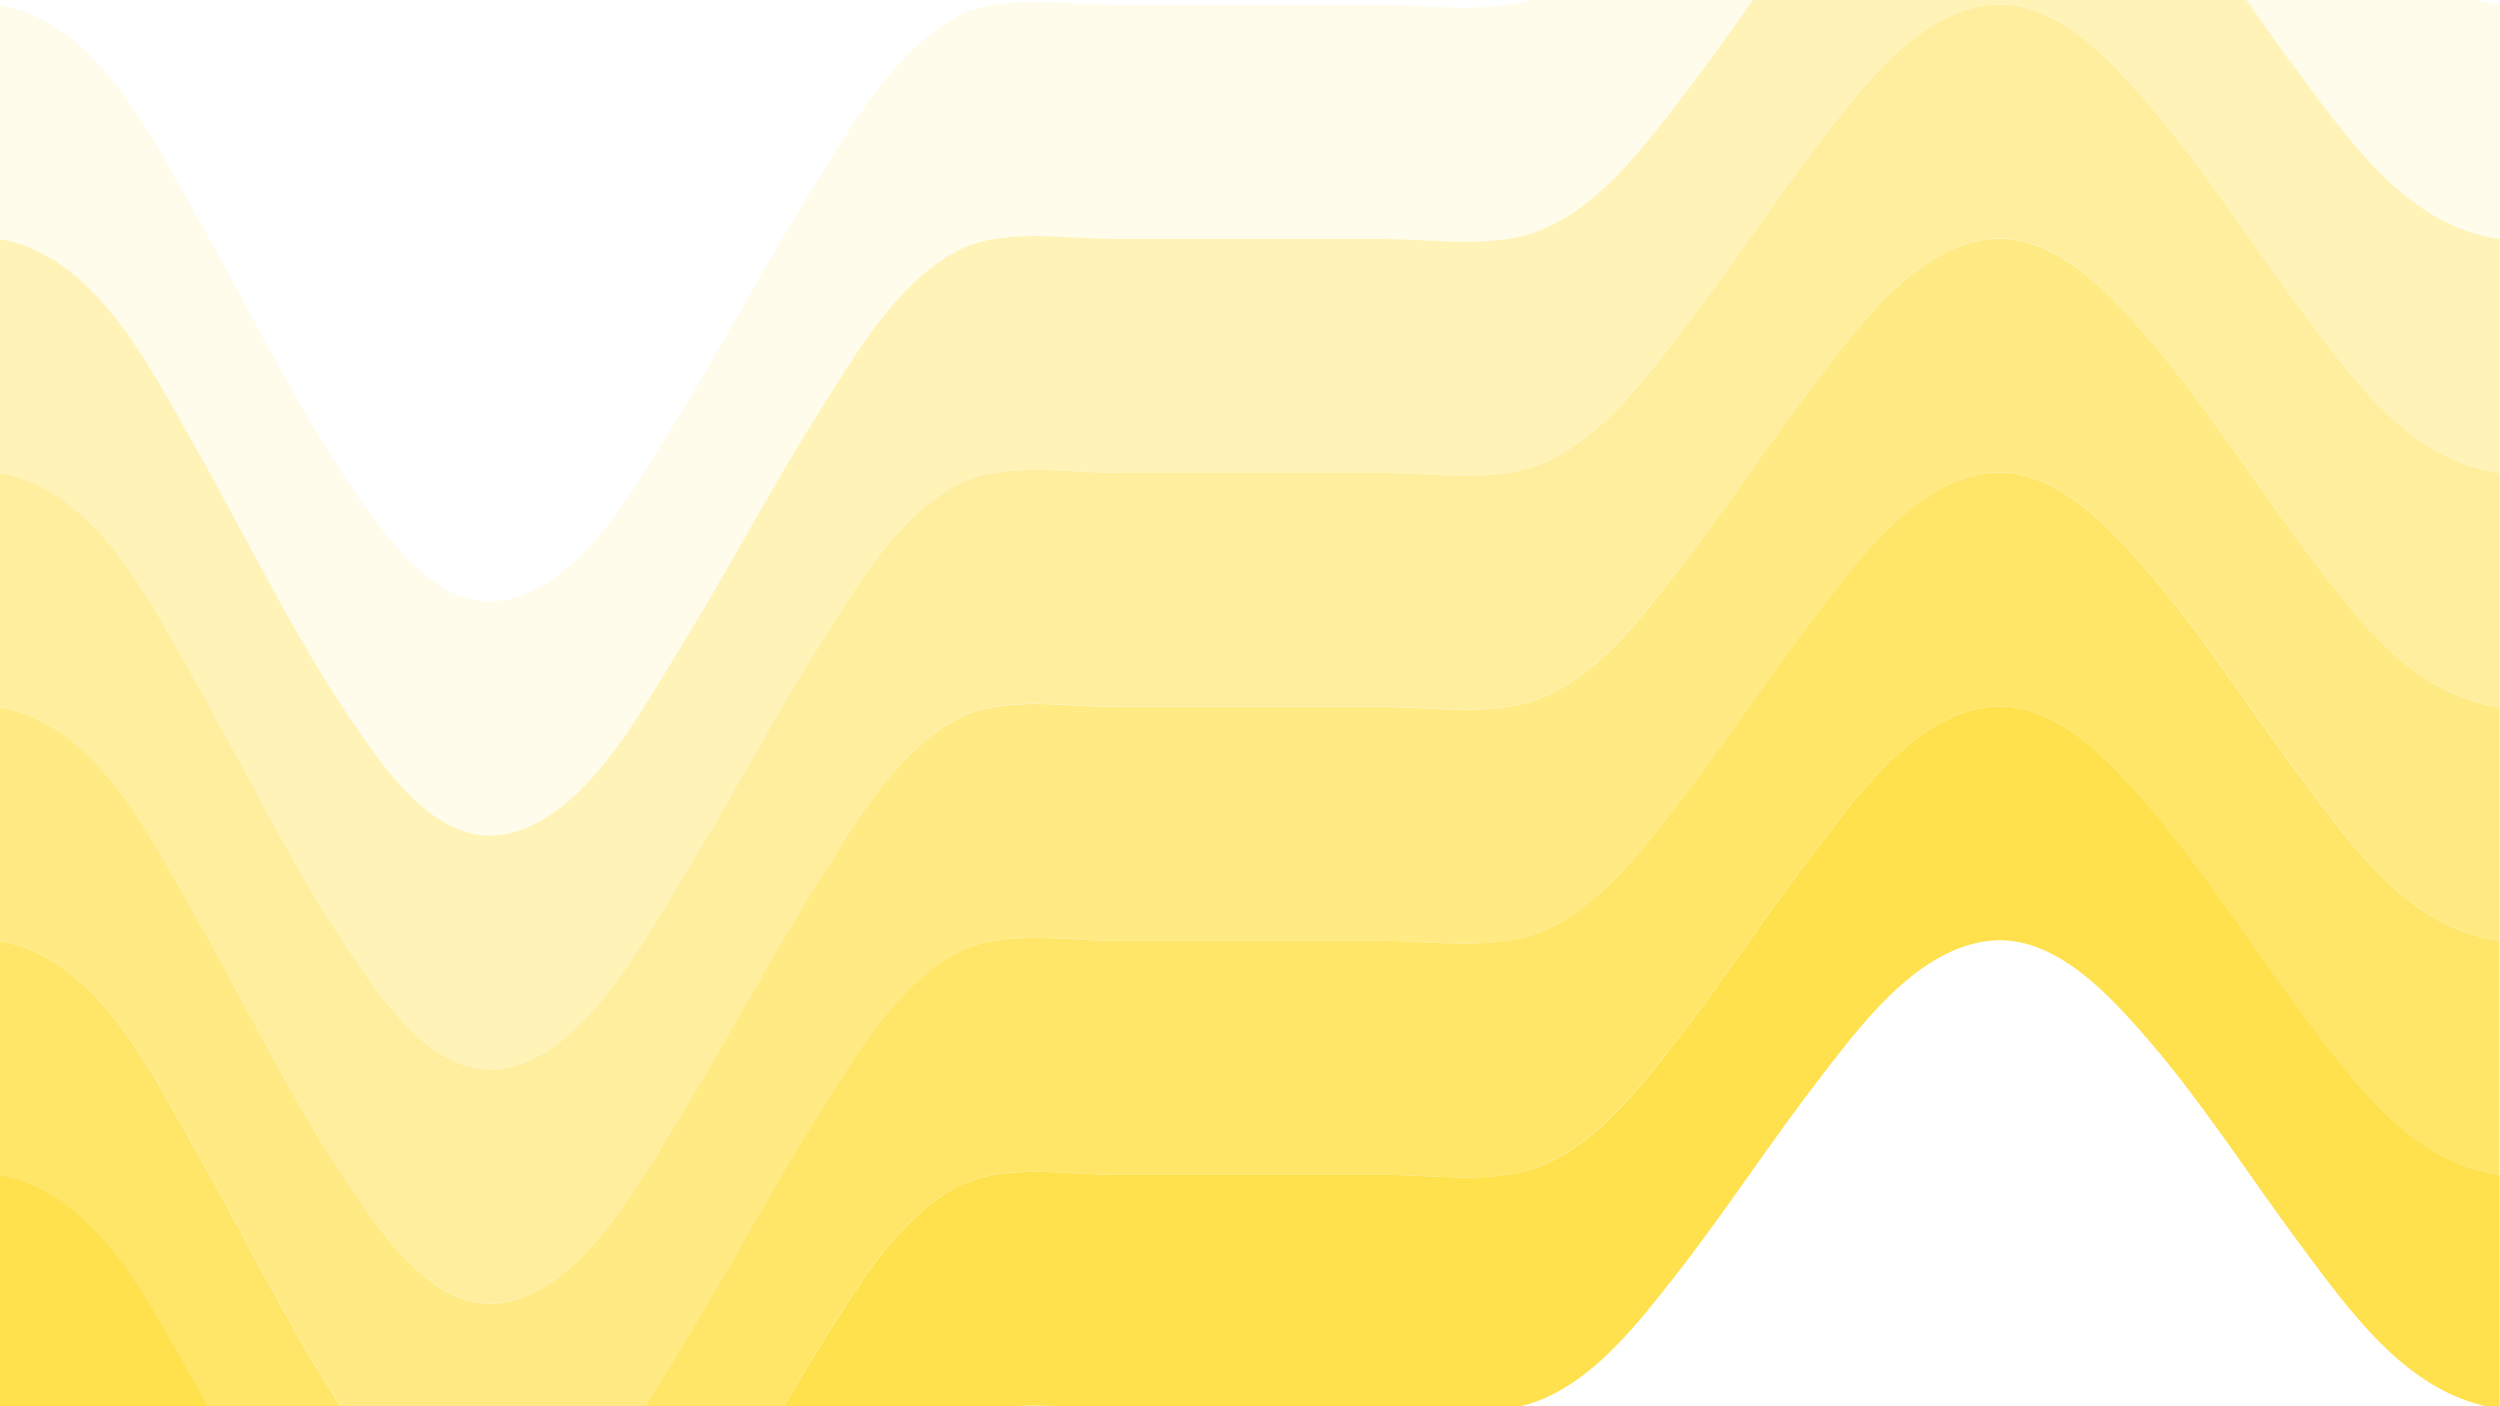
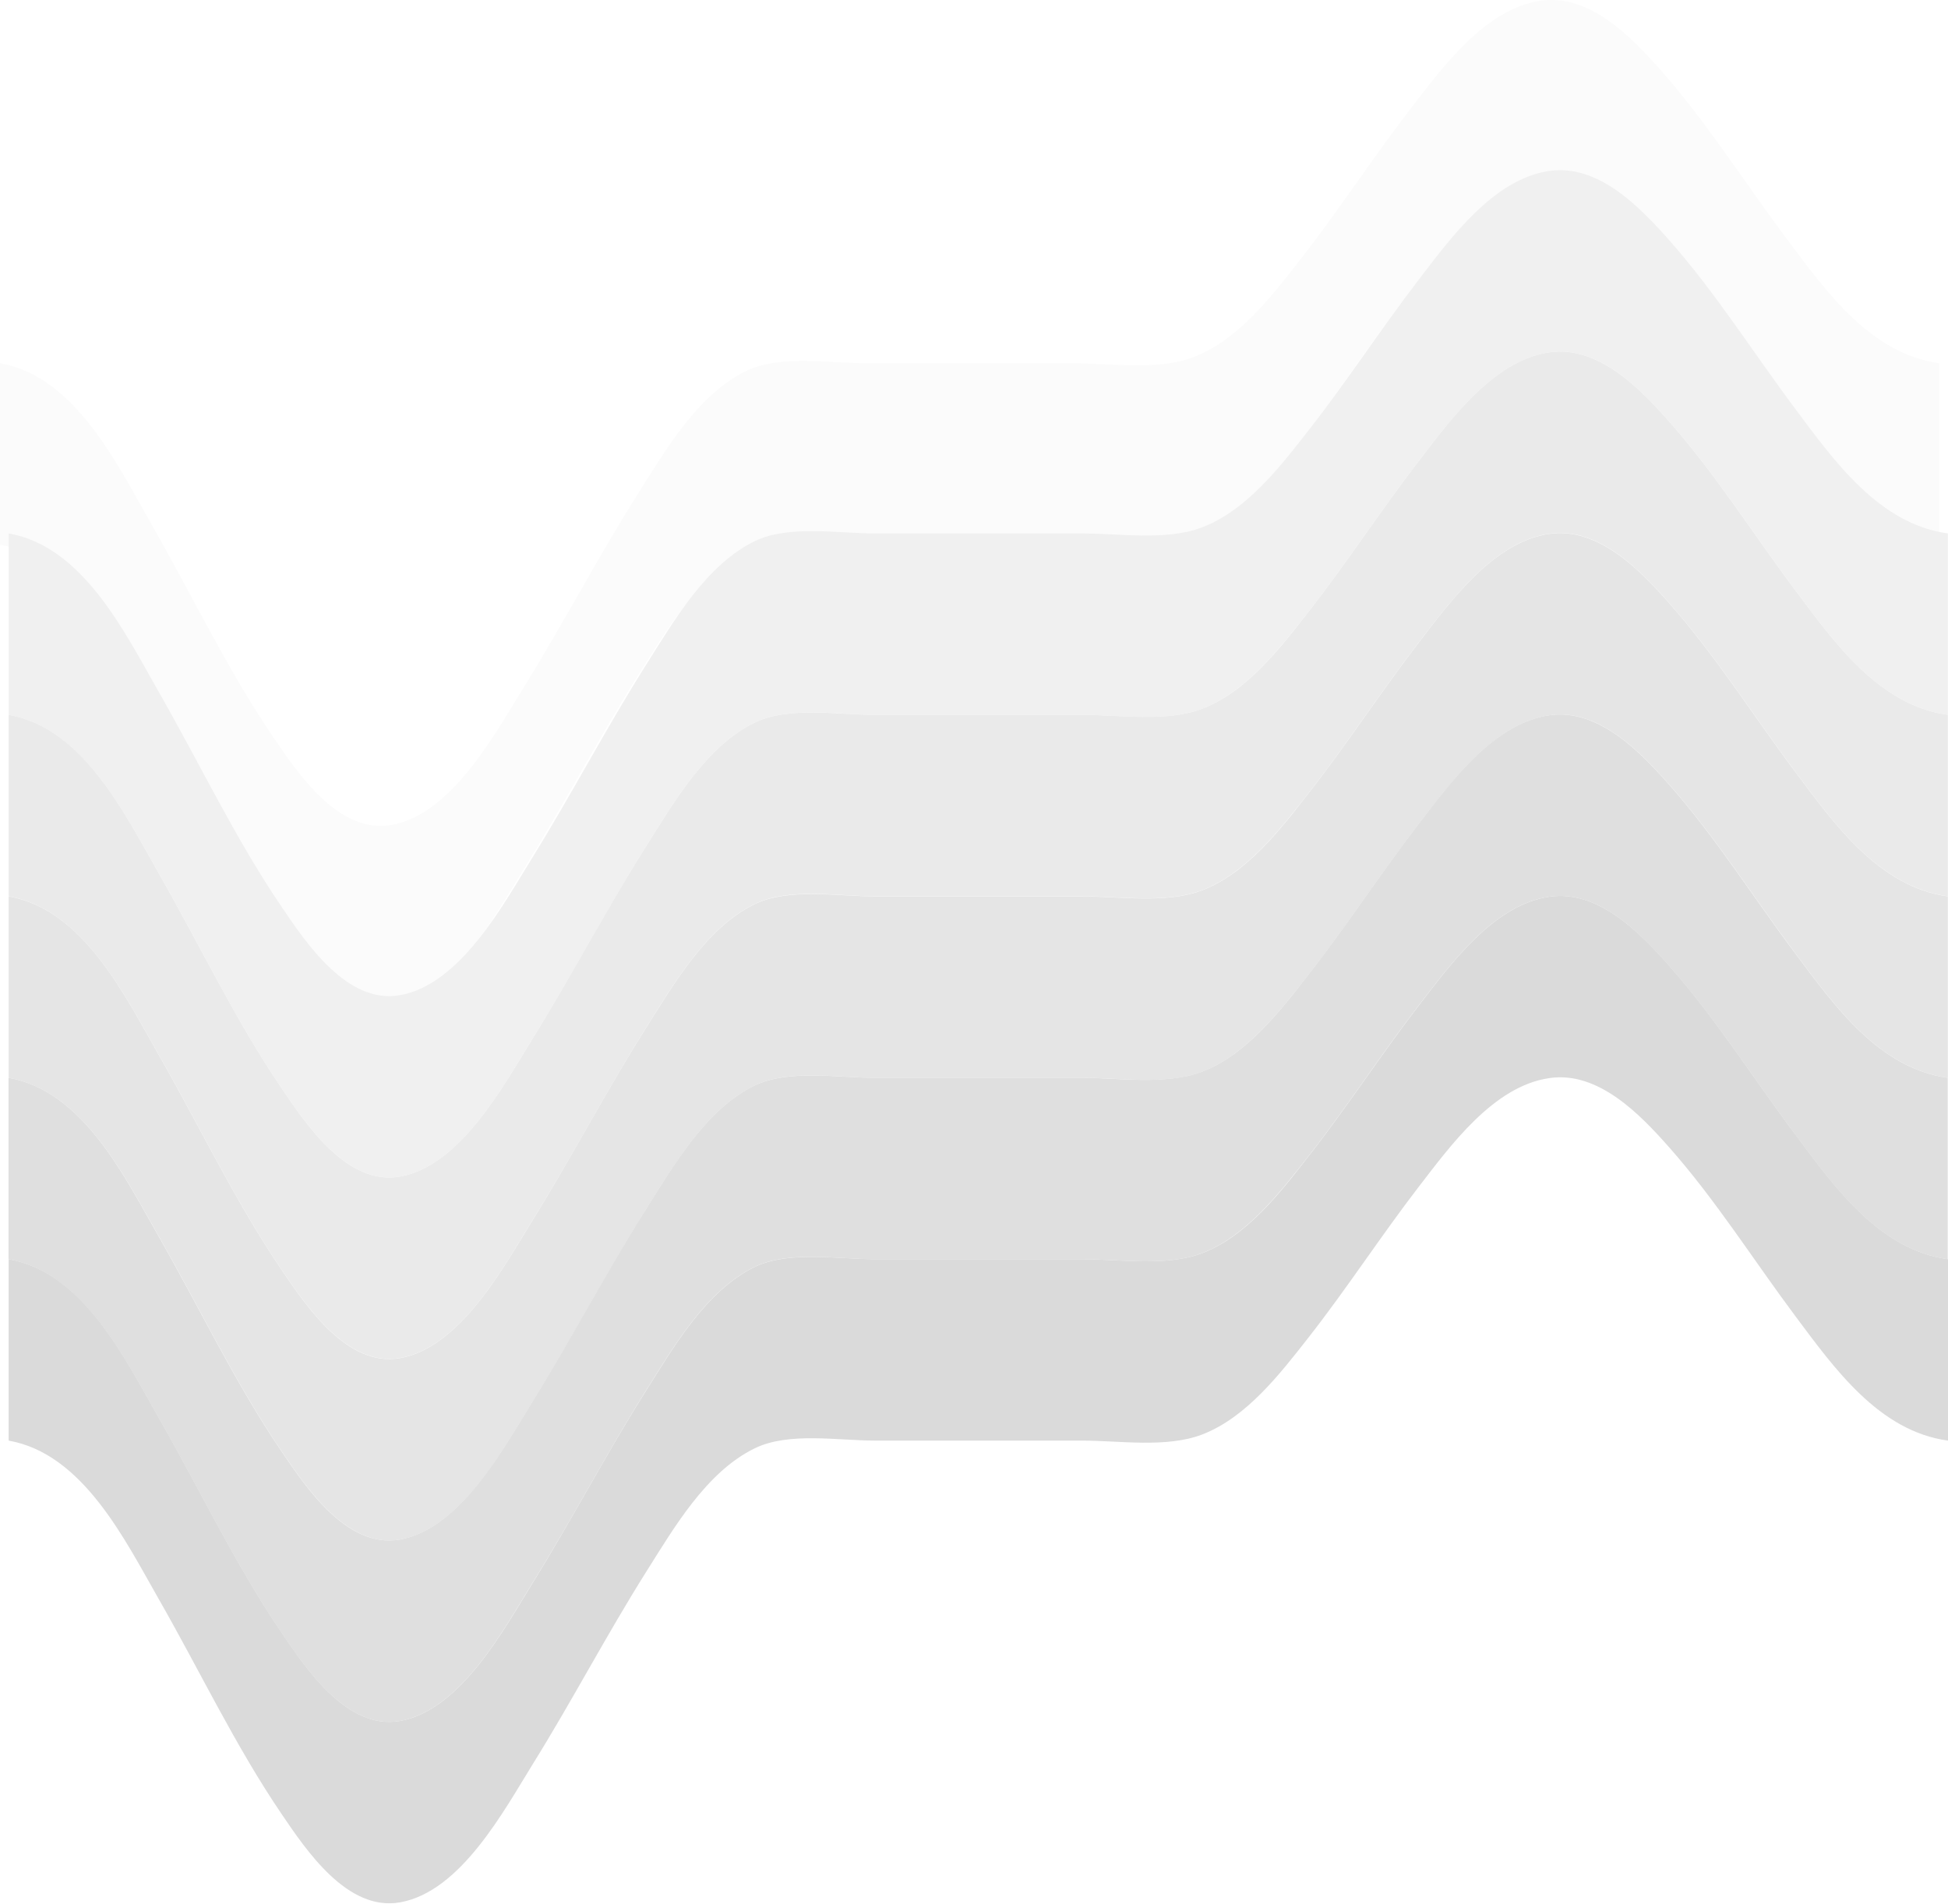
- <svg xmlns="http://www.w3.org/2000/svg" id="Capa_1" data-name="Capa 1" viewBox="0 0 1366 768">
+ <svg xmlns="http://www.w3.org/2000/svg" id="Capa_1" data-name="Capa 1" viewBox="0 0 1372.1 1340.9">
  <defs>
    <style>
      .cls-1 {
-         fill: #ffea83;
+         fill: #f0f0f0;
      }

      .cls-2 {
-         fill: #ffe14e;
+         fill: #dadada;
      }

      .cls-3 {
-         fill: #ffe568;
+         fill: #eaeaea;
      }

      .cls-4 {
-         fill: #fffceb;
+         fill: #fbfbfb;
      }

      .cls-5 {
-         fill: #fff3b7;
+         fill: #e5e5e5;
      }

      .cls-6 {
-         fill: #ffee9d;
+         fill: #dfdfdf;
      }
    </style>
  </defs>
-   <path class="cls-4" d="m1365.7,130.6c-48.6-6.7-80-51-107.5-87.8-29.5-39.5-56-81.7-88.7-118.7-20.6-23.3-49.9-53.9-84.4-48.9-39.4,5.6-69.8,47.7-92.1,76.6-26.7,34.7-50.5,71.5-77.5,106-20,25.5-43.9,56.7-75.3,68.6-25.1,9.5-57.9,4.2-84.4,4.2h-73c-24.3,0-48.7,0-73,0-25.8,0-60.7-6.2-84.4,5.4-34.3,16.6-57.3,56.6-76.7,87.3-27.8,44.2-52,90.6-79.6,135-20.4,32.9-50.8,90-93.6,97.6-37.1,6.6-66-36.5-83.5-62.3-32.6-48-57.6-100.9-86.4-151.2C81.5,200.3,52.2,139.8-.3,130.6V2.7c52.5,9.2,81.8,69.8,105.8,111.8,28.8,50.3,53.8,103.2,86.4,151.2,17.5,25.8,46.3,68.9,83.5,62.3,42.7-7.6,73.2-64.7,93.6-97.6,27.5-44.4,51.7-90.8,79.6-135,19.4-30.7,42.4-70.7,76.7-87.3,23.8-11.5,58.6-5.4,84.4-5.4s48.7,0,73,0,48.7,0,73,0c26.4,0,59.3,5.3,84.4-4.2,31.5-11.9,55.4-43,75.3-68.6,27-34.5,50.8-71.3,77.5-106,22.3-29,52.7-71,92.1-76.6,34.5-4.9,63.8,25.6,84.4,48.9,32.7,37,59.2,79.3,88.7,118.7,27.5,36.8,58.9,81.1,107.5,87.8v127.8Z" />
-   <path class="cls-5" d="m1365.7,258.4c-48.6-6.7-80-51-107.5-87.8-29.5-39.5-56-81.7-88.7-118.7-20.6-23.3-49.9-53.9-84.4-48.9-39.4,5.6-69.8,47.7-92.1,76.6-26.7,34.7-50.5,71.5-77.5,106-20,25.5-43.9,56.7-75.3,68.6-25.1,9.5-57.9,4.2-84.4,4.2h-73c-24.3,0-48.7,0-73,0s-60.7-6.2-84.4,5.4c-34.3,16.6-57.3,56.6-76.7,87.3-27.8,44.2-52,90.6-79.6,135-20.4,32.9-50.8,90-93.6,97.6-37.1,6.6-66-36.5-83.5-62.3-32.6-48-57.6-100.9-86.4-151.2-24-42-53.4-102.5-105.8-111.8v-127.8c52.5,9.2,81.8,69.8,105.8,111.8,28.8,50.3,53.8,103.2,86.4,151.2,17.5,25.8,46.3,68.9,83.5,62.3,42.7-7.6,73.2-64.7,93.6-97.6,27.5-44.4,51.7-90.8,79.6-135,19.4-30.7,42.4-70.7,76.7-87.3,23.8-11.5,58.6-5.4,84.4-5.4,24.3,0,48.7,0,73,0h73c26.4,0,59.3,5.3,84.4-4.2,31.5-11.9,55.4-43,75.3-68.6,27-34.5,50.8-71.3,77.5-106,22.3-29,52.7-71,92.1-76.6,34.5-4.9,63.8,25.6,84.4,48.9,32.7,37,59.2,79.3,88.7,118.7,27.5,36.8,58.9,81.1,107.5,87.8v127.8Z" />
-   <path class="cls-6" d="m1365.7,386.2c-48.6-6.7-80-51-107.5-87.8-29.5-39.5-56-81.7-88.7-118.7-20.6-23.3-49.9-53.9-84.4-48.9-39.4,5.6-69.8,47.7-92.1,76.6-26.7,34.7-50.5,71.5-77.5,106-20,25.5-43.9,56.7-75.3,68.6-25.1,9.5-57.9,4.2-84.4,4.2-24.3,0-48.7,0-73,0h-73c-25.8,0-60.7-6.2-84.4,5.4-34.3,16.6-57.3,56.6-76.7,87.3-27.8,44.2-52,90.6-79.6,135-20.4,32.9-50.8,90-93.6,97.6-37.1,6.6-66-36.5-83.5-62.3-32.6-48-57.6-100.9-86.4-151.2-24-42-53.4-102.5-105.8-111.8,0-42.6,0-85.2,0-127.8,52.5,9.2,81.8,69.8,105.8,111.8,28.8,50.3,53.8,103.2,86.4,151.2,17.5,25.8,46.3,68.9,83.5,62.3,42.7-7.6,73.2-64.7,93.6-97.6,27.5-44.4,51.7-90.8,79.6-135,19.4-30.7,42.4-70.7,76.7-87.3,23.8-11.5,58.6-5.4,84.4-5.4s48.7,0,73,0h73c26.4,0,59.3,5.3,84.4-4.2,31.5-11.9,55.4-43,75.3-68.6,27-34.5,50.8-71.3,77.5-106,22.3-29,52.7-71,92.1-76.6,34.5-4.9,63.8,25.6,84.4,48.9,32.7,37,59.2,79.3,88.7,118.7,27.5,36.8,58.9,81.1,107.5,87.8v127.8Z" />
-   <path class="cls-1" d="m1365.7,514.1c-48.6-6.7-80-51-107.5-87.8-29.5-39.5-56-81.7-88.7-118.7-20.6-23.3-49.9-53.9-84.4-48.9-39.4,5.6-69.8,47.7-92.1,76.6-26.7,34.7-50.5,71.5-77.5,106-20,25.5-43.9,56.7-75.3,68.6-25.1,9.5-57.9,4.2-84.4,4.2s-48.7,0-73,0h-73c-25.8,0-60.7-6.2-84.4,5.4-34.3,16.6-57.3,56.6-76.7,87.3-27.8,44.2-52,90.6-79.6,135-20.4,32.9-50.8,90-93.6,97.6-37.1,6.6-66-36.5-83.5-62.3-32.6-48-57.6-100.9-86.4-151.2-24-42-53.4-102.5-105.8-111.8v-127.8c52.5,9.2,81.8,69.8,105.8,111.8,28.8,50.3,53.8,103.2,86.4,151.2,17.5,25.8,46.3,68.9,83.5,62.3,42.7-7.6,73.2-64.7,93.6-97.6,27.5-44.4,51.7-90.8,79.6-135,19.4-30.7,42.4-70.7,76.7-87.3,23.8-11.5,58.6-5.4,84.4-5.4h73c24.3,0,48.7,0,73,0,26.4,0,59.3,5.3,84.4-4.2,31.5-11.9,55.4-43,75.3-68.6,27-34.5,50.8-71.3,77.5-106,22.3-29,52.7-71,92.1-76.6,34.5-4.9,63.8,25.6,84.4,48.9,32.7,37,59.2,79.3,88.7,118.7,27.5,36.8,58.9,81.1,107.5,87.8v127.8Z" />
-   <path class="cls-3" d="m1365.7,641.9c-48.6-6.7-80-51-107.5-87.8-29.5-39.5-56-81.7-88.7-118.7-20.6-23.3-49.9-53.9-84.4-48.9-39.4,5.6-69.8,47.7-92.1,76.6-26.7,34.7-50.5,71.5-77.5,106-20,25.5-43.9,56.7-75.3,68.6-25.1,9.5-57.9,4.2-84.4,4.2h-146.1c-25.8,0-60.7-6.2-84.4,5.4-34.3,16.6-57.3,56.6-76.7,87.3-27.8,44.2-52,90.6-79.6,135-20.4,32.9-50.8,90-93.6,97.6-37.1,6.6-66-36.5-83.5-62.3-32.6-48-57.6-100.9-86.4-151.2-24-42-53.4-102.5-105.8-111.8v-127.8c52.5,9.2,81.8,69.8,105.8,111.8,28.8,50.3,53.8,103.2,86.4,151.2,17.5,25.8,46.3,68.9,83.5,62.3,42.7-7.6,73.2-64.7,93.6-97.6,27.5-44.4,51.7-90.8,79.6-135,19.4-30.7,42.4-70.7,76.7-87.3,23.8-11.5,58.6-5.4,84.4-5.4h73c24.3,0,48.7,0,73,0s59.3,5.3,84.4-4.2c31.5-11.9,55.4-43,75.3-68.6,27-34.5,50.8-71.3,77.5-106,22.3-29,52.7-71,92.1-76.6,34.5-4.9,63.8,25.6,84.4,48.9,32.7,37,59.2,79.3,88.7,118.7,27.5,36.8,58.9,81.1,107.5,87.8v127.8Z" />
-   <path class="cls-2" d="m1365.7,769.7c-48.6-6.7-80-51-107.5-87.8-29.5-39.5-56-81.7-88.7-118.7-20.6-23.3-49.9-53.9-84.4-48.9-39.4,5.6-69.8,47.7-92.1,76.6-26.7,34.7-50.5,71.5-77.5,106-20,25.5-43.9,56.7-75.3,68.6-25.1,9.5-57.9,4.2-84.4,4.2h-73c-24.3,0-48.7,0-73,0-25.8,0-60.7-6.2-84.4,5.4-34.3,16.6-57.3,56.6-76.7,87.3-27.8,44.2-52,90.6-79.6,135-20.4,32.9-50.8,90-93.6,97.6-37.1,6.6-66-36.5-83.5-62.3-32.6-48-57.6-100.9-86.4-151.2-24-42-53.4-102.5-105.8-111.8v-127.8c52.5,9.2,81.8,69.8,105.8,111.8,28.8,50.3,53.8,103.2,86.4,151.2,17.5,25.8,46.3,68.9,83.5,62.3,42.7-7.6,73.2-64.7,93.6-97.6,27.5-44.4,51.7-90.8,79.6-135,19.4-30.7,42.4-70.7,76.7-87.3,23.8-11.5,58.6-5.4,84.4-5.4h146.1c26.4,0,59.3,5.3,84.4-4.2,31.5-11.9,55.4-43,75.3-68.6,27-34.5,50.8-71.3,77.5-106,22.3-29,52.7-71,92.1-76.6,34.5-4.9,63.8,25.6,84.4,48.9,32.7,37,59.2,79.3,88.7,118.7,27.5,36.8,58.9,81.1,107.5,87.8v127.8Z" />
+   <path class="cls-4" d="m1366,383.8c-48.6-6.7-80-51-107.5-87.8-29.5-39.5-56-81.7-88.7-118.7-20.6-23.3-49.9-53.9-84.4-48.9-39.4,5.6-69.8,47.7-92.1,76.6-26.7,34.7-50.5,71.5-77.5,106-20,25.5-43.9,56.7-75.3,68.6-25.1,9.5-57.9,4.2-84.4,4.2h-146c-25.8,0-60.7-6.2-84.4,5.4-34.3,16.6-57.3,56.6-76.7,87.3-27.8,44.2-52,90.6-79.6,135-20.4,32.9-50.8,90-93.6,97.6-37.1,6.6-66-36.5-83.5-62.3-32.6-48-57.6-100.9-86.4-151.2-24.1-42.1-53.4-102.6-105.9-111.8v-127.9c52.5,9.2,81.8,69.8,105.8,111.8,28.8,50.3,53.8,103.2,86.4,151.2,17.5,25.8,46.3,68.9,83.5,62.3,42.7-7.6,73.2-64.7,93.6-97.6,27.5-44.4,51.7-90.8,79.6-135,19.4-30.7,42.4-70.7,76.7-87.3,23.8-11.5,58.6-5.4,84.4-5.4h146c26.4,0,59.3,5.3,84.4-4.2,31.5-11.9,55.4-43,75.3-68.6,27-34.5,50.8-71.3,77.5-106,22.3-29,52.7-71,92.1-76.6,34.5-4.9,63.8,25.6,84.4,48.9,32.7,37,59.2,79.3,88.7,118.7,27.5,36.8,58.9,81.1,107.5,87.8v127.8h0Z" />
+   <path class="cls-1" d="m1372,503.6c-48.6-6.7-80-51-107.5-87.8-29.5-39.5-56-81.7-88.7-118.7-20.6-23.3-49.9-53.9-84.4-48.9-39.4,5.6-69.8,47.7-92.1,76.6-26.7,34.7-50.5,71.5-77.5,106-20,25.5-43.9,56.7-75.3,68.6-25.1,9.5-57.9,4.2-84.4,4.2h-146c-24.3,0-60.7-6.2-84.4,5.4-34.3,16.6-57.3,56.6-76.7,87.3-27.8,44.2-52,90.6-79.6,135-20.4,32.9-50.8,90-93.6,97.6-37.1,6.6-66-36.5-83.5-62.3-32.6-48-57.6-100.9-86.4-151.2-24-42-53.4-102.5-105.8-111.8v-127.8c52.5,9.2,81.8,69.8,105.8,111.8,28.8,50.3,53.8,103.2,86.4,151.2,17.5,25.8,46.3,68.9,83.5,62.3,42.7-7.6,73.2-64.7,93.6-97.6,27.5-44.4,51.7-90.8,79.6-135,19.4-30.7,42.4-70.7,76.7-87.3,23.8-11.5,58.6-5.4,84.4-5.4h146c26.4,0,59.3,5.3,84.4-4.2,31.5-11.9,55.4-43,75.3-68.6,27-34.5,50.8-71.3,77.5-106,22.3-29,52.7-71,92.1-76.6,34.5-4.9,63.8,25.6,84.4,48.9,32.7,37,59.2,79.3,88.7,118.7,27.5,36.8,58.9,81.1,107.5,87.8v127.8h0Z" />
+   <path class="cls-3" d="m1372,631.4c-48.6-6.7-80-51-107.5-87.8-29.5-39.5-56-81.7-88.7-118.7-20.6-23.3-49.9-53.9-84.4-48.9-39.4,5.6-69.8,47.7-92.1,76.6-26.7,34.7-50.5,71.5-77.5,106-20,25.5-43.9,56.7-75.3,68.6-25.1,9.5-57.9,4.2-84.4,4.2h-146c-25.8,0-60.7-6.2-84.4,5.4-34.3,16.6-57.3,56.6-76.7,87.3-27.8,44.2-52,90.6-79.6,135-20.4,32.9-50.8,90-93.6,97.6-37.1,6.6-66-36.5-83.5-62.3-32.6-48-57.6-100.9-86.4-151.2-24-42-53.4-102.5-105.8-111.8v-127.8c52.5,9.2,81.8,69.8,105.8,111.8,28.8,50.3,53.8,103.2,86.4,151.2,17.5,25.8,46.3,68.9,83.5,62.3,42.7-7.6,73.2-64.7,93.6-97.6,27.5-44.4,51.7-90.8,79.6-135,19.4-30.7,42.4-70.7,76.7-87.3,23.8-11.5,58.6-5.4,84.4-5.4h146c26.4,0,59.3,5.3,84.4-4.2,31.5-11.9,55.4-43,75.3-68.6,27-34.5,50.8-71.3,77.5-106,22.3-29,52.7-71,92.1-76.6,34.5-4.9,63.8,25.6,84.4,48.9,32.7,37,59.2,79.3,88.7,118.7,27.5,36.8,58.9,81.1,107.5,87.8v127.8Z" />
+   <path class="cls-5" d="m1372,759.3c-48.6-6.7-80-51-107.5-87.8-29.5-39.5-56-81.7-88.7-118.7-20.6-23.3-49.9-53.9-84.4-48.9-39.4,5.6-69.8,47.7-92.1,76.6-26.7,34.7-50.5,71.5-77.5,106-20,25.5-43.9,56.7-75.3,68.6-25.1,9.5-57.9,4.2-84.4,4.2h-146c-25.8,0-60.7-6.2-84.4,5.4-34.3,16.6-57.3,56.6-76.7,87.3-27.8,44.2-52,90.6-79.6,135-20.4,32.9-50.8,90-93.6,97.6-37.1,6.6-66-36.5-83.5-62.3-32.6-48-57.6-100.9-86.4-151.2-24-42-53.4-102.5-105.8-111.8v-127.8c52.5,9.2,81.8,69.8,105.8,111.8,28.8,50.3,53.8,103.2,86.4,151.2,17.5,25.8,46.3,68.9,83.5,62.3,42.7-7.6,73.2-64.7,93.6-97.6,27.5-44.4,51.7-90.8,79.6-135,19.4-30.7,42.4-70.7,76.7-87.3,23.8-11.5,58.6-5.4,84.4-5.4h146c26.4,0,59.3,5.3,84.4-4.2,31.5-11.9,55.4-43,75.3-68.6,27-34.5,50.8-71.3,77.5-106,22.3-29,52.7-71,92.1-76.6,34.5-4.9,63.8,25.6,84.4,48.9,32.7,37,59.2,79.3,88.7,118.7,27.5,36.8,58.9,81.1,107.5,87.8v127.8Z" />
+   <path class="cls-6" d="m1372,887.1c-48.6-6.7-80-51-107.5-87.8-29.5-39.5-56-81.7-88.7-118.7-20.6-23.3-49.9-53.9-84.4-48.9-39.4,5.6-69.8,47.7-92.1,76.6-26.7,34.7-50.5,71.5-77.5,106-20,25.5-43.9,56.7-75.3,68.6-25.1,9.5-57.9,4.2-84.4,4.2h-146.1c-25.8,0-60.7-6.2-84.4,5.4-34.3,16.6-57.3,56.6-76.7,87.3-27.8,44.2-52,90.6-79.6,135-20.4,32.9-50.8,90-93.6,97.6-37.1,6.6-66-36.5-83.5-62.3-32.6-48-57.6-100.9-86.4-151.2-24-42-53.4-102.5-105.8-111.8v-127.8c52.5,9.2,81.8,69.8,105.8,111.8,28.8,50.3,53.8,103.2,86.4,151.2,17.5,25.8,46.3,68.9,83.5,62.3,42.7-7.6,73.2-64.7,93.6-97.6,27.5-44.4,51.7-90.8,79.6-135,19.4-30.7,42.4-70.7,76.7-87.3,23.8-11.5,58.6-5.4,84.4-5.4h146c24.3,0,59.3,5.3,84.4-4.2,31.5-11.9,55.4-43,75.3-68.6,27-34.5,50.8-71.3,77.5-106,22.3-29,52.7-71,92.1-76.6,34.5-4.9,63.8,25.6,84.4,48.9,32.7,37,59.2,79.3,88.7,118.7,27.5,36.8,58.9,81.1,107.5,87.8v127.8h0Z" />
+   <path class="cls-2" d="m1372,1014.9c-48.6-6.7-80-51-107.5-87.8-29.5-39.5-56-81.7-88.7-118.7-20.6-23.3-49.9-53.9-84.4-48.9-39.4,5.6-69.8,47.7-92.1,76.6-26.7,34.7-50.5,71.5-77.5,106-20,25.5-43.9,56.7-75.3,68.6-25.1,9.5-57.9,4.2-84.4,4.2h-146c-25.8,0-60.7-6.2-84.4,5.4-34.3,16.6-57.3,56.6-76.7,87.3-27.8,44.2-52,90.6-79.6,135-20.4,32.9-50.8,90-93.6,97.6-37.1,6.6-66-36.5-83.5-62.3-32.6-48-57.6-100.9-86.4-151.2-24-42-53.4-102.5-105.8-111.8v-127.8c52.5,9.2,81.8,69.8,105.8,111.8,28.8,50.3,53.8,103.2,86.4,151.2,17.5,25.8,46.3,68.9,83.5,62.3,42.7-7.6,73.2-64.7,93.6-97.6,27.5-44.4,51.7-90.8,79.6-135,19.4-30.7,42.4-70.7,76.7-87.3,23.8-11.5,58.6-5.4,84.4-5.4h146.1c26.4,0,59.3,5.3,84.4-4.2,31.5-11.9,55.4-43,75.3-68.6,27-34.5,50.8-71.3,77.5-106,22.3-29,52.7-71,92.1-76.6,34.5-4.9,63.8,25.6,84.4,48.9,32.7,37,59.2,79.3,88.7,118.7,27.5,36.8,58.9,81.1,107.5,87.8v127.8h-.1Z" />
</svg>
